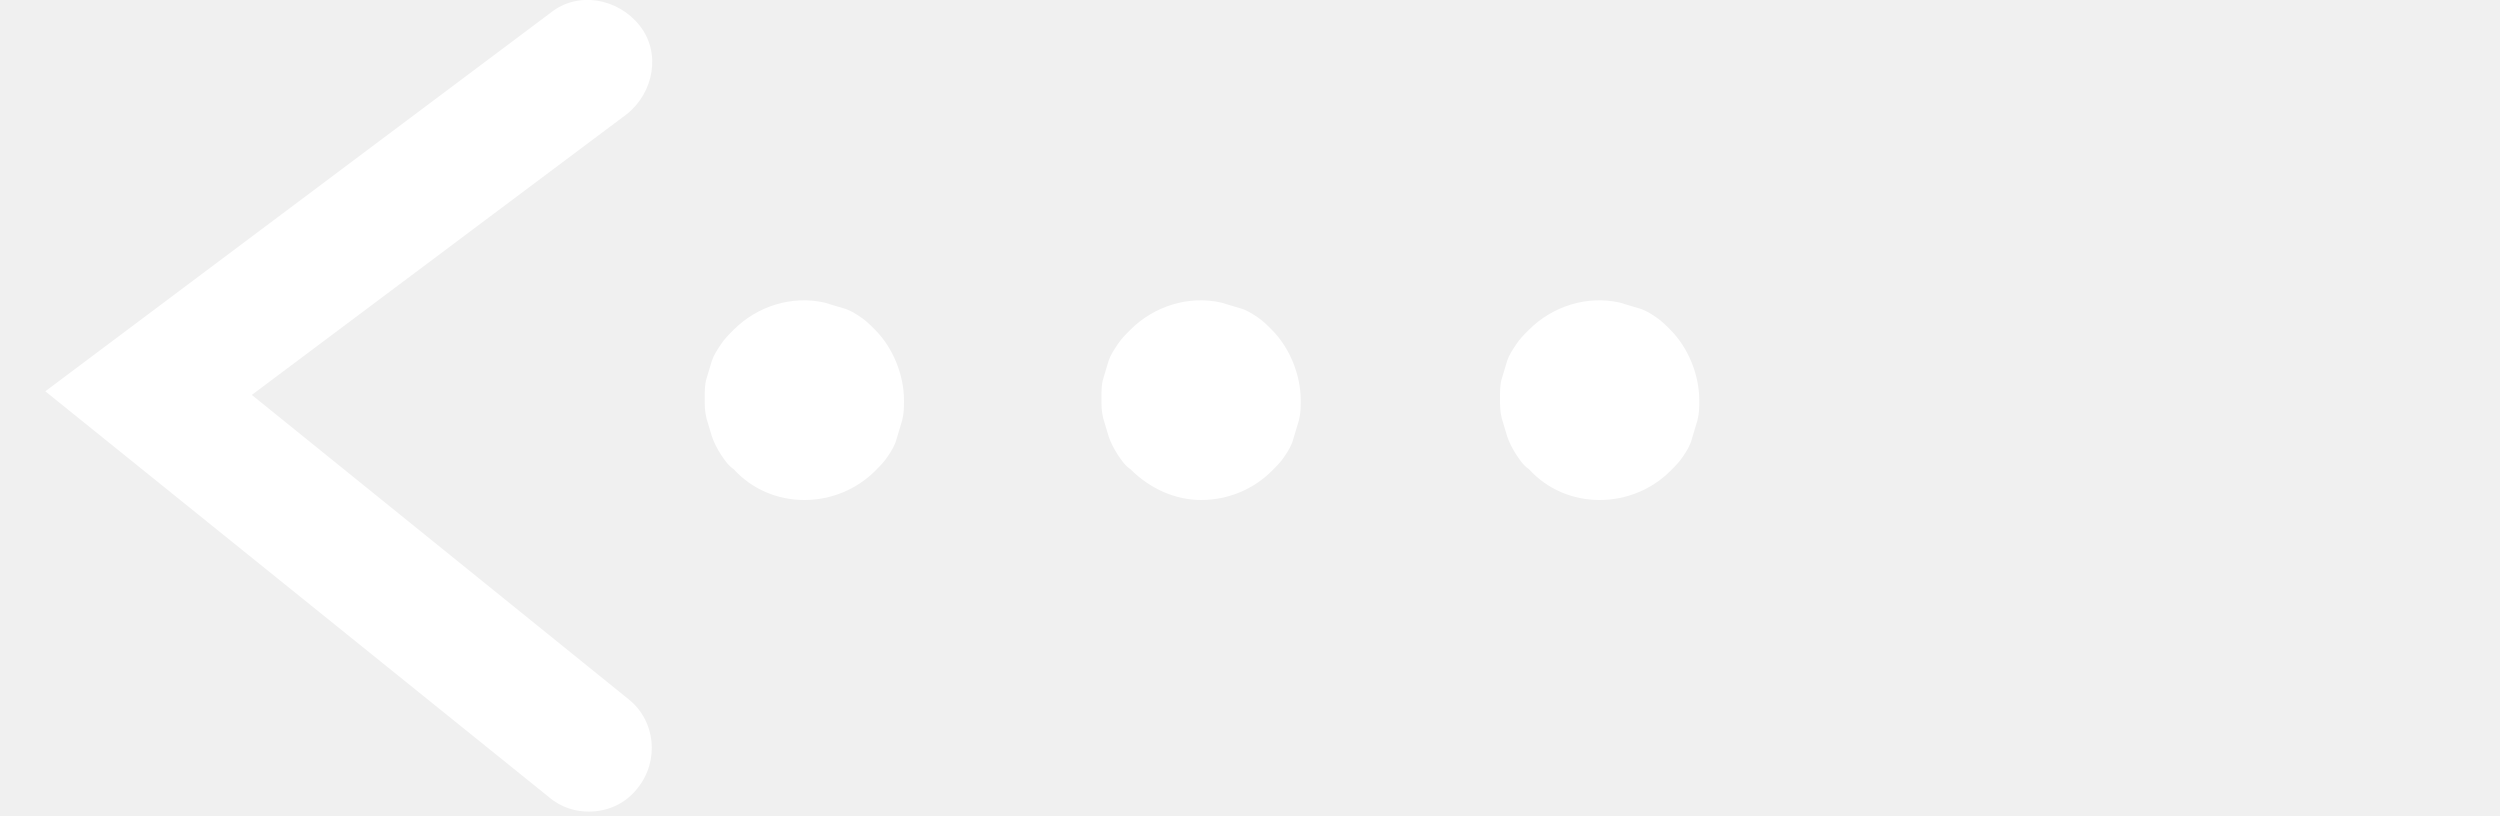
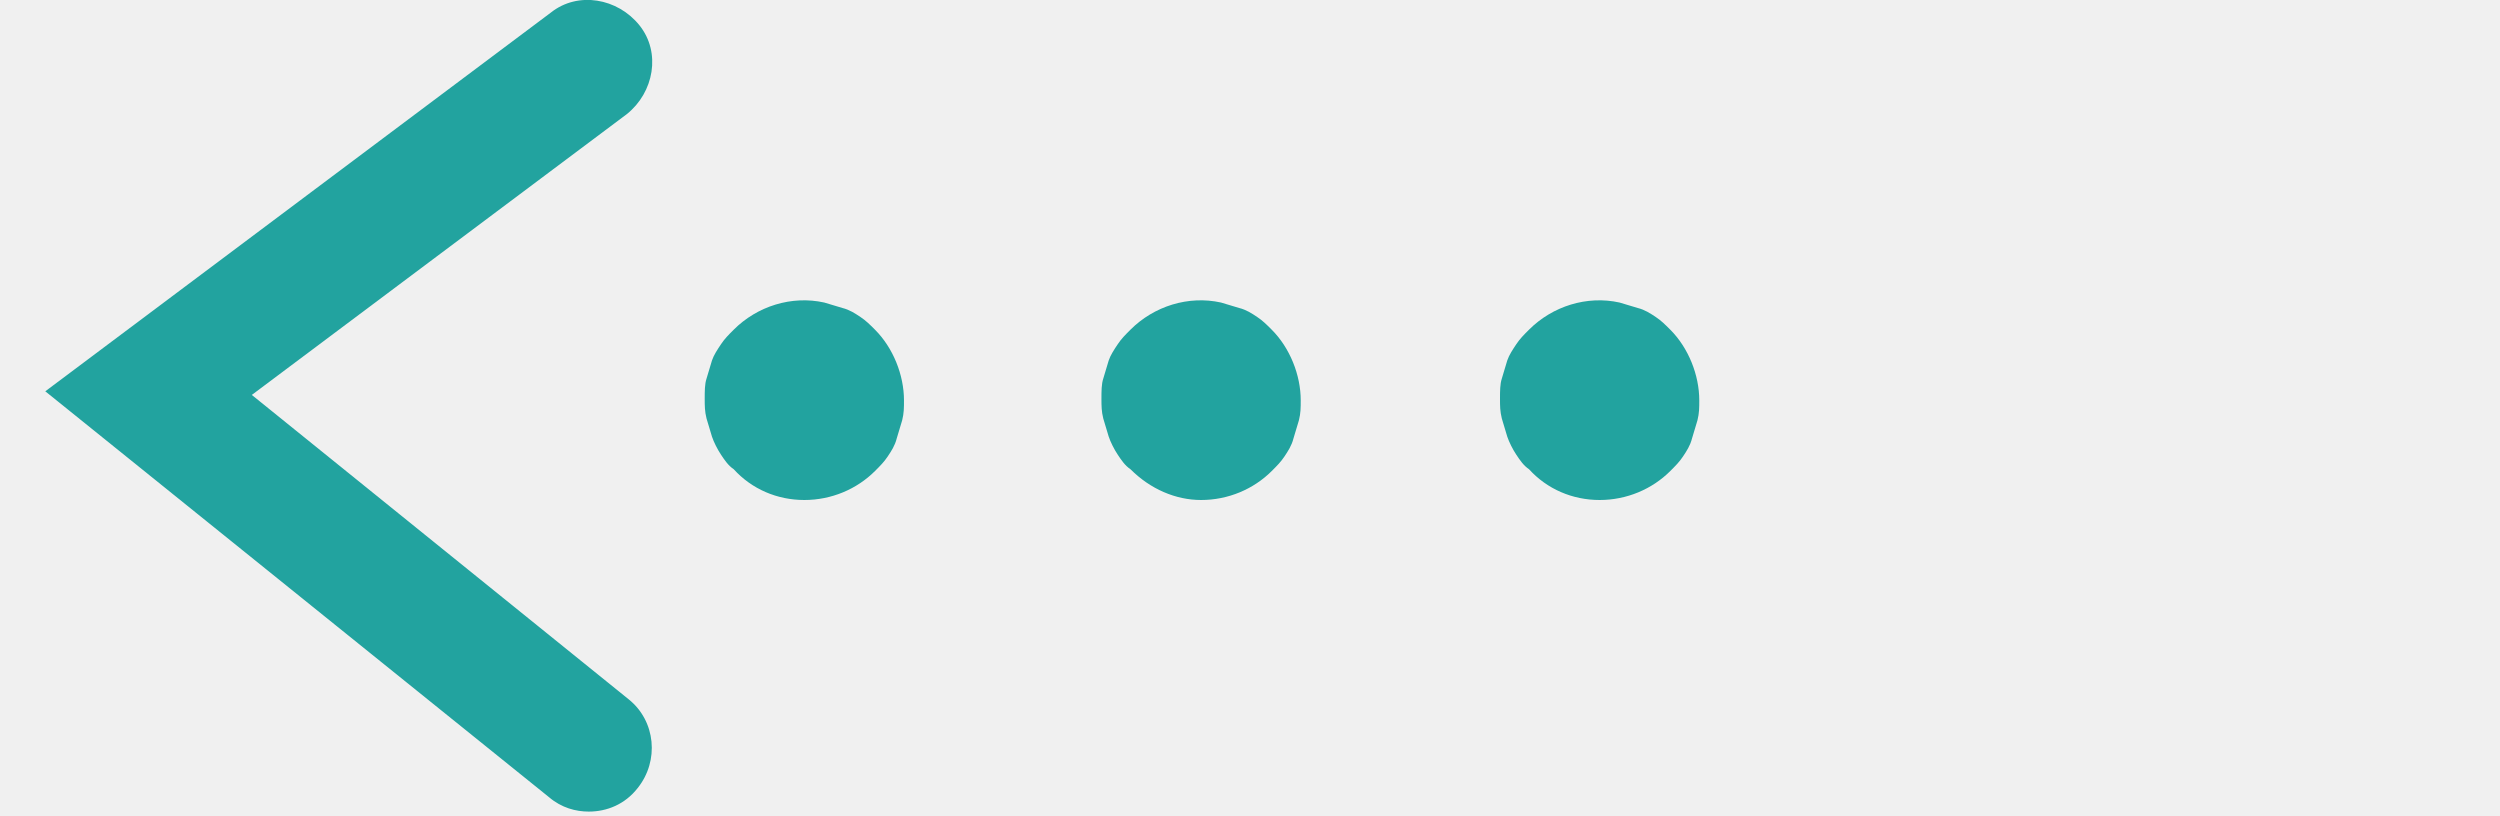
<svg xmlns="http://www.w3.org/2000/svg" version="1.1" x="0px" y="0px" viewBox="0 0 138 45" style="enable-background:new 0 0 138 45;" xml:space="preserve">
  <style type="text/css">
- 	.st0{fill:#fff;}
+ 	.st0{fill:#22a39f;}
</style>
  <g id="dots">
    <g>
      <g>
        <path class="st0" d="M44.4,27.6c1.5,0,2.9-0.6,3.9-1.6c0.3-0.3,0.5-0.5,0.7-0.8c0.2-0.3,0.4-0.6,0.5-1c0.1-0.3,0.2-0.7,0.3-1     c0.1-0.4,0.1-0.7,0.1-1.1c0-1.4-0.6-2.9-1.6-3.9c-0.3-0.3-0.5-0.5-0.8-0.7s-0.6-0.4-1-0.5c-0.3-0.1-0.7-0.2-1-0.3     c-1.8-0.4-3.7,0.2-5,1.5c-0.3,0.3-0.5,0.5-0.7,0.8c-0.2,0.3-0.4,0.6-0.5,0.9c-0.1,0.3-0.2,0.7-0.3,1c-0.1,0.3-0.1,0.7-0.1,1.1     c0,0.4,0,0.7,0.1,1.1c0.1,0.3,0.2,0.7,0.3,1c0.1,0.3,0.3,0.7,0.5,1s0.4,0.6,0.7,0.8C41.5,27,42.9,27.6,44.4,27.6z" />
      </g>
    </g>
    <g>
      <g>
        <path class="st0" d="M66.3,27.6c1.5,0,2.9-0.6,3.9-1.6c0.3-0.3,0.5-0.5,0.7-0.8c0.2-0.3,0.4-0.6,0.5-1c0.1-0.3,0.2-0.7,0.3-1     c0.1-0.4,0.1-0.7,0.1-1.1c0-1.4-0.6-2.9-1.6-3.9c-0.3-0.3-0.5-0.5-0.8-0.7s-0.6-0.4-1-0.5c-0.3-0.1-0.7-0.2-1-0.3     c-1.8-0.4-3.7,0.2-5,1.5c-0.3,0.3-0.5,0.5-0.7,0.8c-0.2,0.3-0.4,0.6-0.5,0.9c-0.1,0.3-0.2,0.7-0.3,1c-0.1,0.3-0.1,0.7-0.1,1.1     c0,0.4,0,0.7,0.1,1.1c0.1,0.3,0.2,0.7,0.3,1c0.1,0.3,0.3,0.7,0.5,1s0.4,0.6,0.7,0.8C63.5,27,64.9,27.6,66.3,27.6z" />
      </g>
    </g>
    <g>
      <g>
        <path class="st0" d="M88.3,27.6c1.5,0,2.9-0.6,3.9-1.6c0.3-0.3,0.5-0.5,0.7-0.8c0.2-0.3,0.4-0.6,0.5-1c0.1-0.3,0.2-0.7,0.3-1     c0.1-0.4,0.1-0.7,0.1-1.1c0-1.4-0.6-2.9-1.6-3.9c-0.3-0.3-0.5-0.5-0.8-0.7s-0.6-0.4-1-0.5c-0.3-0.1-0.7-0.2-1-0.3     c-1.8-0.4-3.7,0.2-5,1.5c-0.3,0.3-0.5,0.5-0.7,0.8c-0.2,0.3-0.4,0.6-0.5,0.9c-0.1,0.3-0.2,0.7-0.3,1c-0.1,0.3-0.1,0.7-0.1,1.1     c0,0.4,0,0.7,0.1,1.1c0.1,0.3,0.2,0.7,0.3,1c0.1,0.3,0.3,0.7,0.5,1s0.4,0.6,0.7,0.8C85.4,27,86.8,27.6,88.3,27.6z" />
      </g>
    </g>
  </g>
  <g id="Layer_4">
    <g id="arrow_1_">
      <g>
        <g>
          <path class="st0" d="M32.5,44.8c1,0,2-0.4,2.7-1.3c1.2-1.5,1-3.7-0.5-4.9L13.9,21.8L34.6,6.3c1.5-1.2,1.9-3.4,0.7-4.9      c-1.2-1.5-3.4-1.9-4.9-0.7L2.5,21.6l27.8,22.4C31,44.6,31.8,44.8,32.5,44.8z" />
        </g>
      </g>
    </g>
  </g>
</svg>
